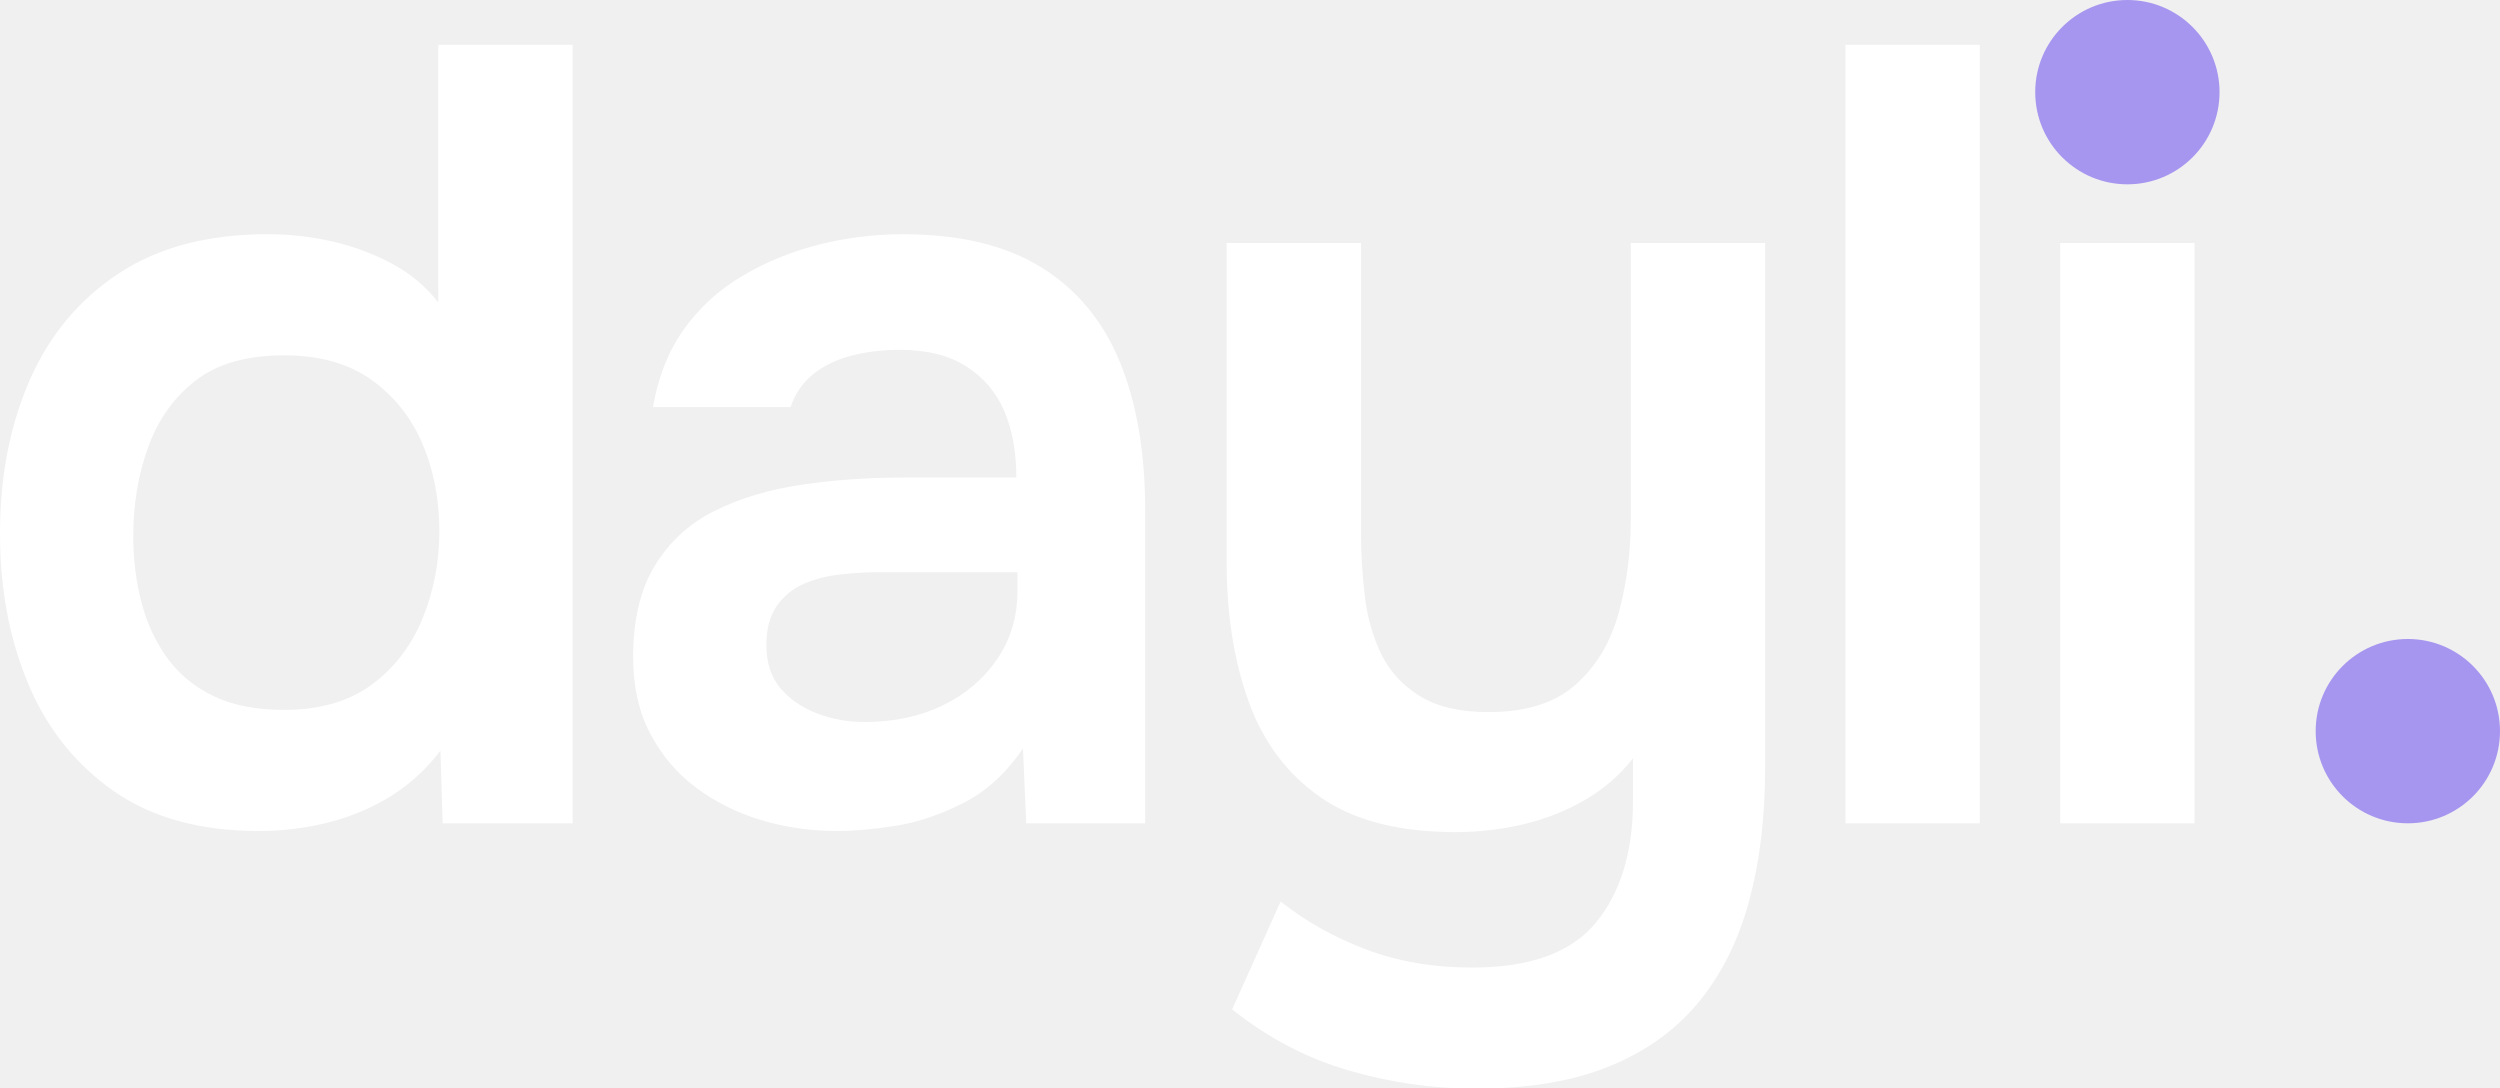
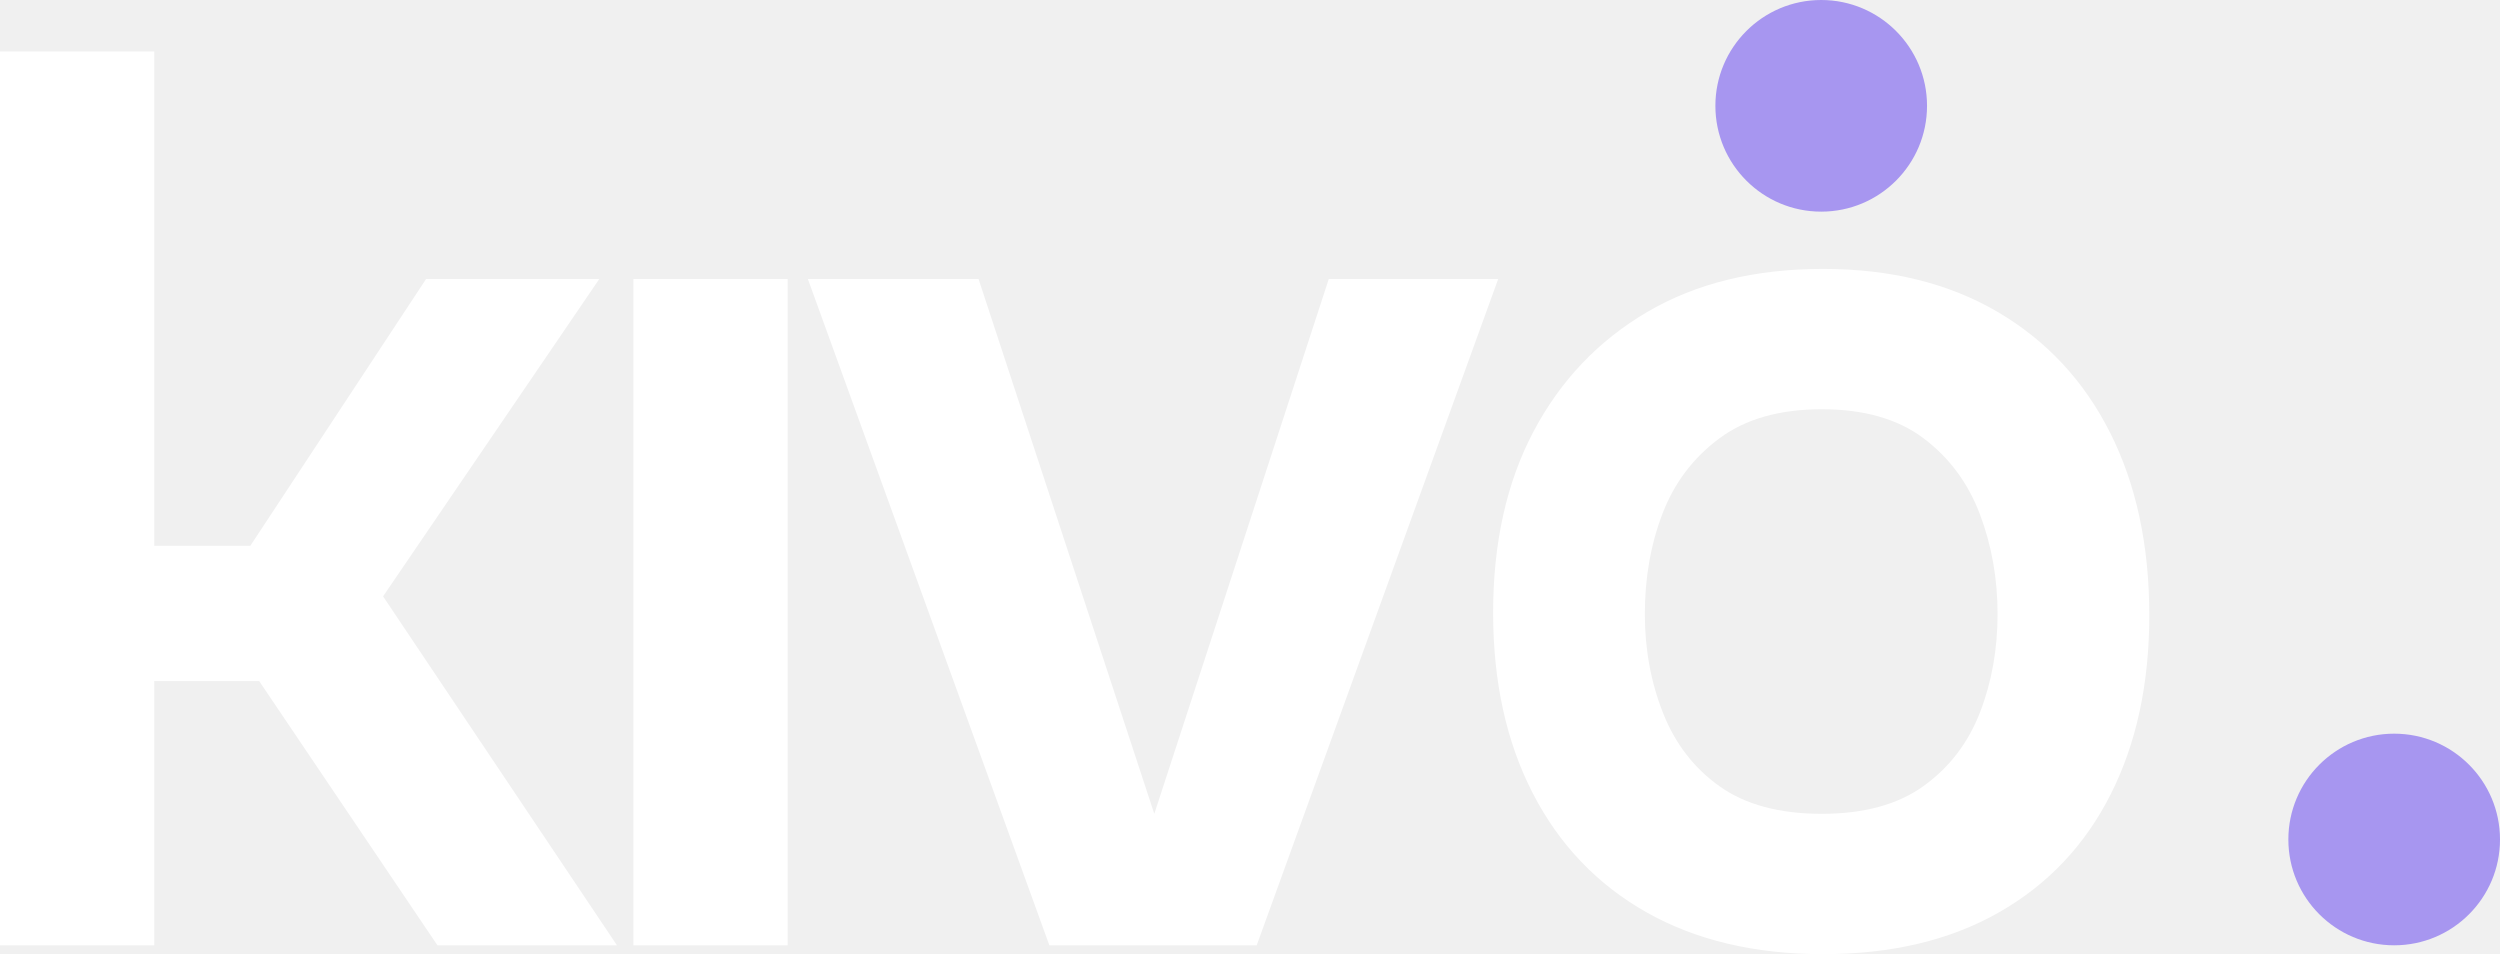
- <svg xmlns="http://www.w3.org/2000/svg" viewBox="0 0 800 348" width="800" height="348">
-   <g transform="translate(0.00 0.00) scale(0.352361) translate(-39.00 747.70)">
-     <path d="M274.0 7Q194.0 7 142.0 -29.5Q90.0 -66 64.5 -127.0Q39.0 -188 39.0 -263Q39.0 -341 66.0 -402.5Q93.0 -464 147.0 -499.5Q201.0 -535 282.0 -535Q312.0 -535 340.5 -528.5Q369.0 -522 394.5 -508.5Q420.0 -495 437.0 -473V-707H559.0V0H441.0L439.0 -66Q420.0 -41 394.5 -25.0Q369.0 -9 338.0 -1.0Q307.0 7 274.0 7ZM297.0 -103Q345.0 -103 376.0 -125.5Q407.0 -148 422.5 -185.5Q438.0 -223 438.0 -265Q438.0 -309 422.5 -345.0Q407.0 -381 376.0 -403.0Q345.0 -425 297.0 -425Q246.0 -425 216.5 -402.0Q187.0 -379 173.5 -341.5Q160.0 -304 160.0 -261Q160.0 -229 167.5 -200.5Q175.0 -172 191.0 -150.0Q207.0 -128 233.0 -115.5Q259.0 -103 297.0 -103Z M800.0 7Q763.0 7 730.0 -3.0Q697.0 -13 671.0 -32.5Q645.0 -52 629.5 -81.5Q614.0 -111 614.0 -151Q614.0 -202 634.0 -234.5Q654.0 -267 688.5 -284.0Q723.0 -301 767.0 -307.5Q811.0 -314 859.0 -314H962.0Q962.0 -349 951.0 -374.5Q940.0 -400 916.5 -415.0Q893.0 -430 856.0 -430Q832.0 -430 811.5 -424.5Q791.0 -419 777.0 -407.5Q763.0 -396 757.0 -378H632.0Q639.0 -419 660.0 -448.5Q681.0 -478 713.0 -497.0Q745.0 -516 782.5 -525.5Q820.0 -535 859.0 -535Q936.0 -535 984.5 -505.0Q1033.0 -475 1056.0 -419.0Q1079.0 -363 1079.0 -284V0H971.0L968.0 -68Q945.0 -34 913.0 -18.0Q881.0 -2 851.0 2.5Q821.0 7 800.0 7ZM824.0 -92Q864.0 -92 895.0 -107.0Q926.0 -122 944.5 -149.0Q963.0 -176 963.0 -211V-228H835.0Q820.0 -228 802.0 -226.0Q784.0 -224 769.0 -217.5Q754.0 -211 744.5 -197.5Q735.0 -184 735.0 -162Q735.0 -138 747.5 -123.0Q760.0 -108 780.5 -100.0Q801.0 -92 824.0 -92Z M1379.0 241Q1321.0 241 1264.0 224.5Q1207.0 208 1158.0 169L1202.0 71Q1236.0 98 1279.5 114.5Q1323.0 131 1376.0 131Q1455.0 131 1488.5 90.0Q1522.0 49 1522.0 -20V-59Q1504.0 -36 1478.0 -21.0Q1452.0 -6 1422.0 1.0Q1392.0 8 1361.0 8Q1284.0 8 1238.5 -23.5Q1193.0 -55 1173.0 -110.5Q1153.0 -166 1153.0 -237V-527H1275.0V-264Q1275.0 -235 1278.5 -206.0Q1282.0 -177 1293.5 -153.5Q1305.0 -130 1328.5 -115.5Q1352.0 -101 1391.0 -101Q1442.0 -101 1470.0 -126.0Q1498.0 -151 1509.0 -191.0Q1520.0 -231 1520.0 -276V-527H1642.0V-50Q1642.0 17 1627.5 70.5Q1613.0 124 1582.0 162.0Q1551.0 200 1501.0 220.5Q1451.0 241 1379.0 241Z M1715.0 0V-707H1837.0V0Z M1910.0 0V-527H2032.0V0Z" fill="#FFFFFF" />
-     <circle cx="1971.0" cy="-664.0" r="83.7" fill="#A796F0" />
-     <circle cx="2225.7" cy="-83.7" r="83.7" fill="#A796F0" />
+ <svg xmlns="http://www.w3.org/2000/svg" viewBox="0 0 800 305" width="800" height="305">
+   <g transform="translate(0.00 0.00) scale(0.404572) translate(-59.00 747.70)">
+     <path d="M59.0 0V-707H181.0V-316H257.0L396.0 -527H533.0L362.0 -276L547.0 0H405.0L264.0 -209H181.0V0Z M560.0 0V-527H682.0V0Z M889.0 0 698.0 -527H833.0L972.0 -104L1110.0 -527H1244.0L1053.0 0Z M1501.0 7Q1420.0 7 1361.5 -26.0Q1303.0 -59 1271.5 -120.0Q1240.0 -181 1240.0 -263Q1240.0 -346 1272.0 -406.5Q1304.0 -467 1362.0 -501.0Q1420.0 -535 1501.0 -535Q1581.0 -535 1639.0 -501.0Q1697.0 -467 1728.0 -405.5Q1759.0 -344 1759.0 -261Q1759.0 -180 1728.5 -119.5Q1698.0 -59 1640.0 -26.0Q1582.0 7 1501.0 7ZM1500.0 -104Q1550.0 -104 1580.5 -126.0Q1611.0 -148 1625.0 -184.0Q1639.0 -220 1639.0 -262Q1639.0 -304 1625.0 -341.0Q1611.0 -378 1580.5 -401.0Q1550.0 -424 1500.0 -424Q1450.0 -424 1419.0 -401.0Q1388.0 -378 1374.0 -341.5Q1360.0 -305 1360.0 -262Q1360.0 -220 1374.5 -183.5Q1389.0 -147 1419.5 -125.5Q1450.0 -104 1500.0 -104Z" fill="#FFFFFF" />
+     <circle cx="1499.5" cy="-664.0" r="83.7" fill="#A796F0" />
+     <circle cx="1952.7" cy="-83.7" r="83.7" fill="#A796F0" />
  </g>
</svg>
